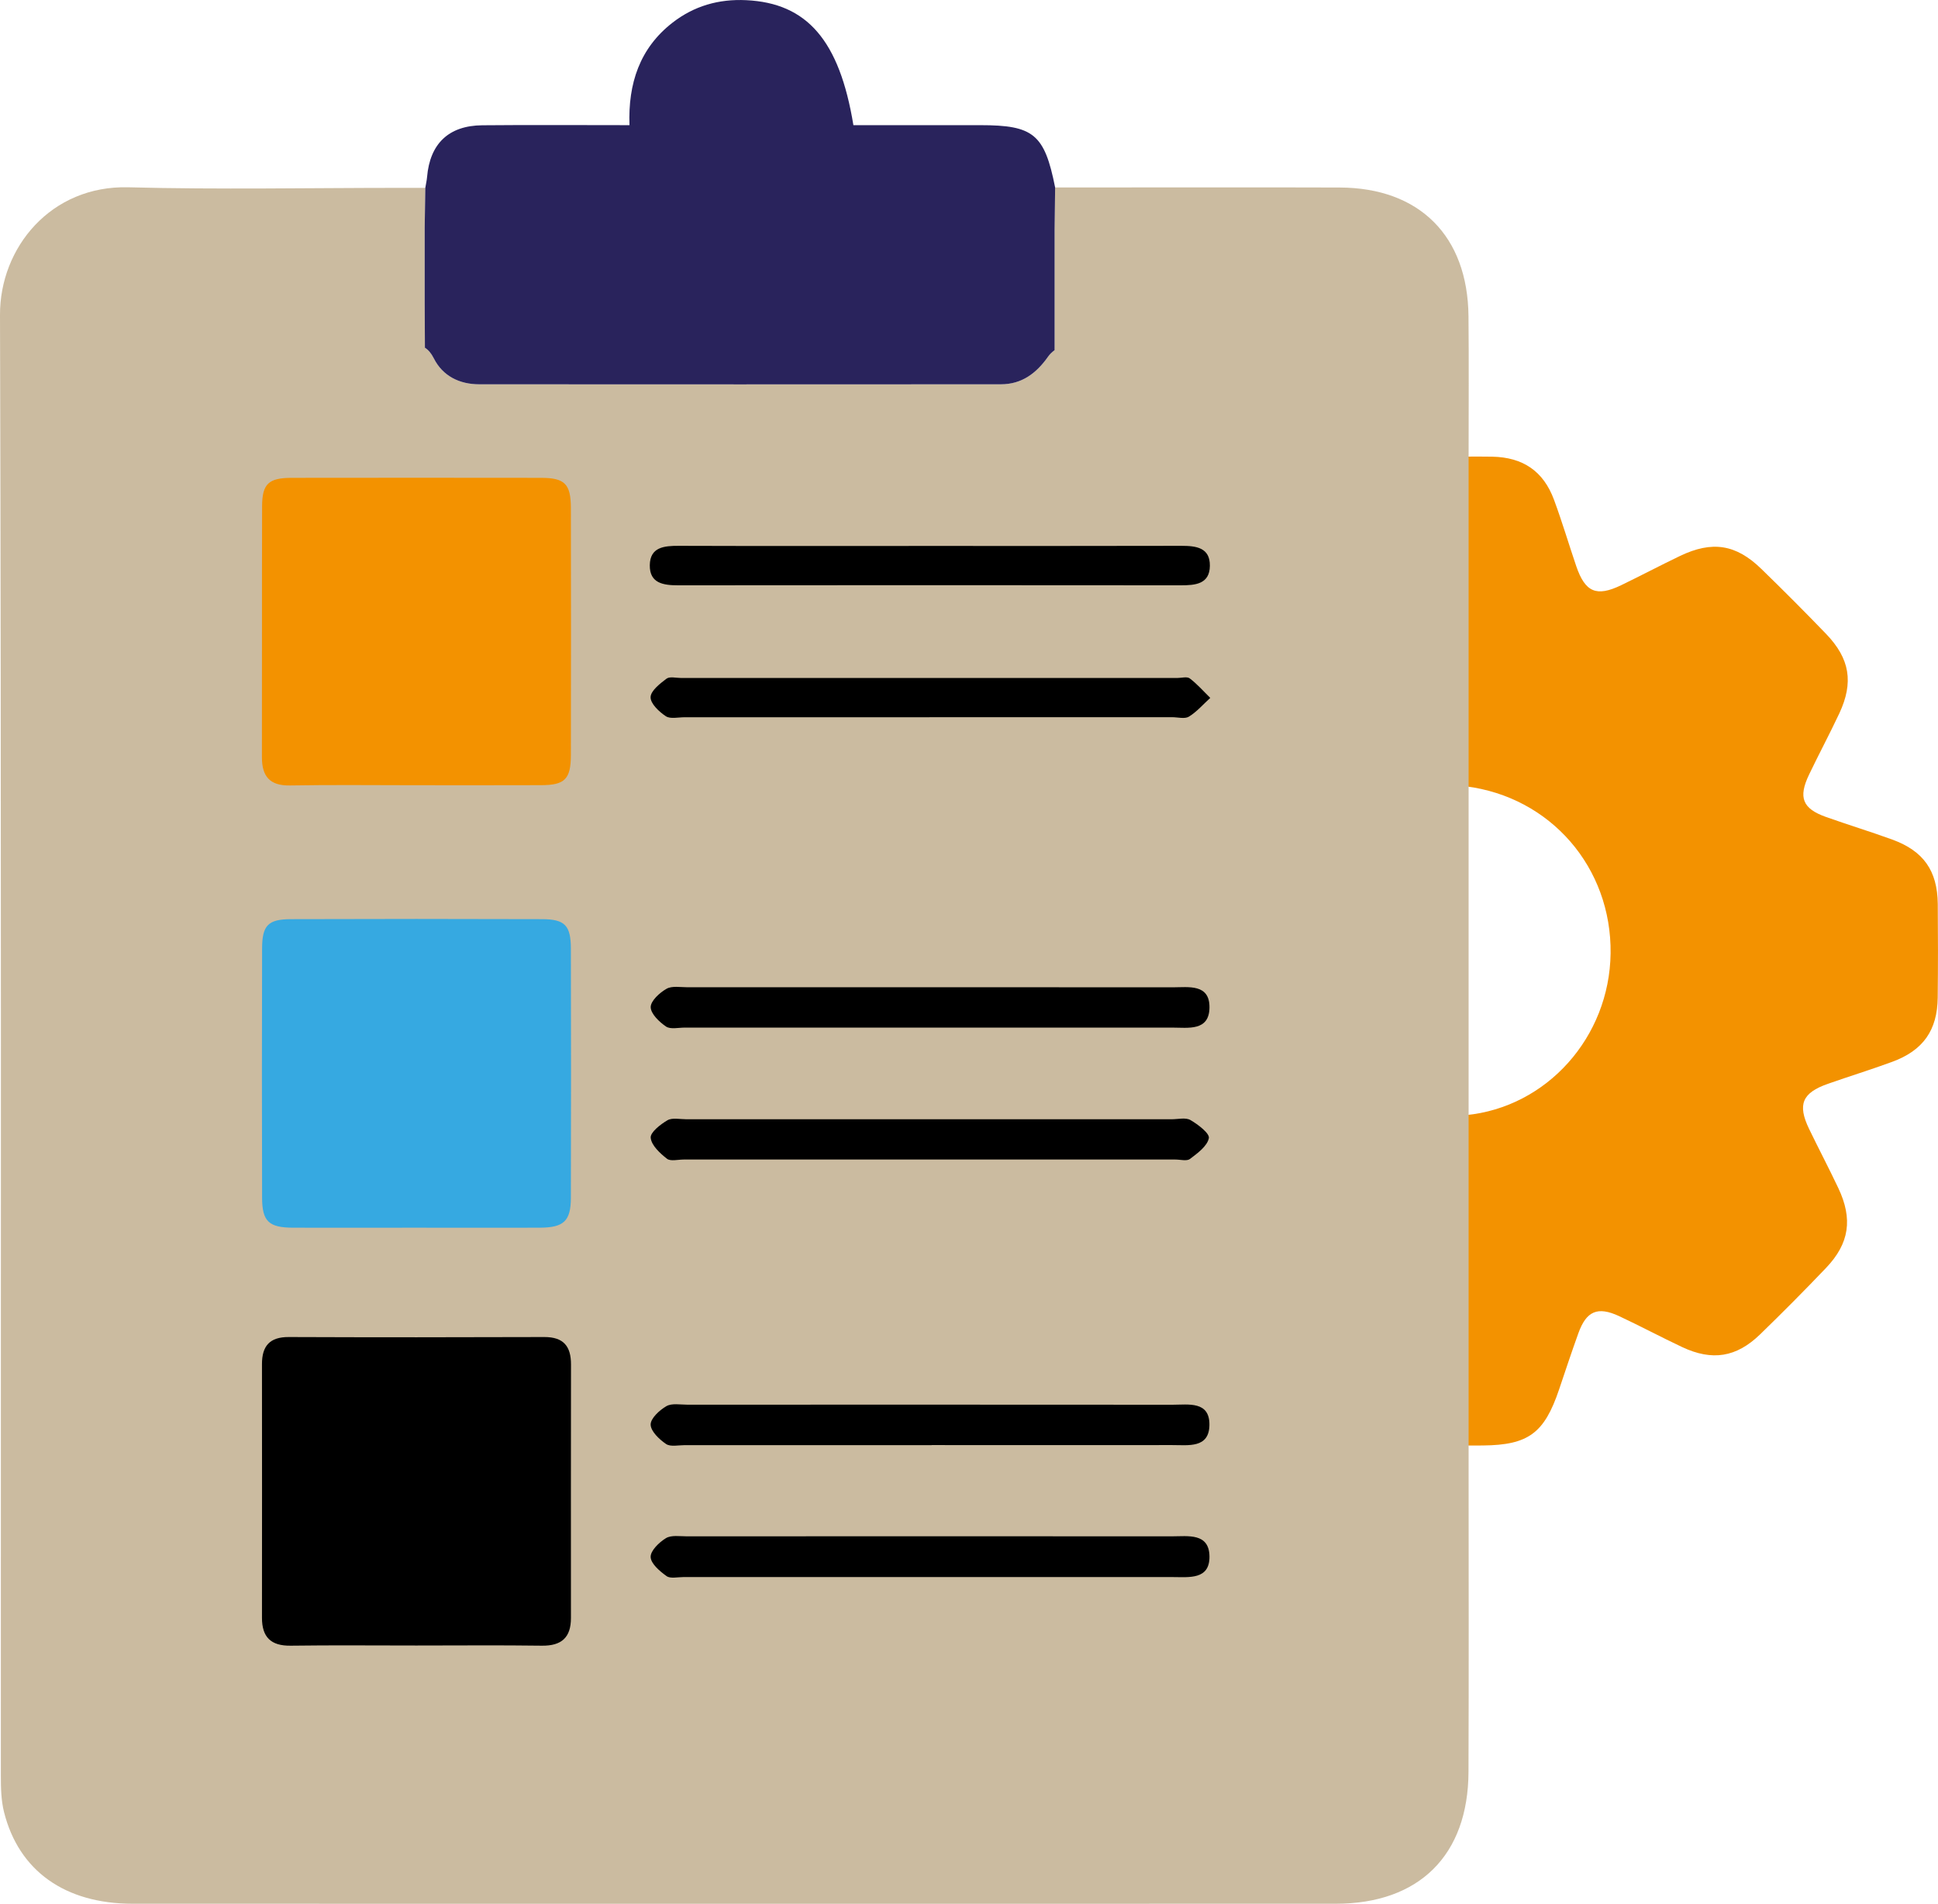
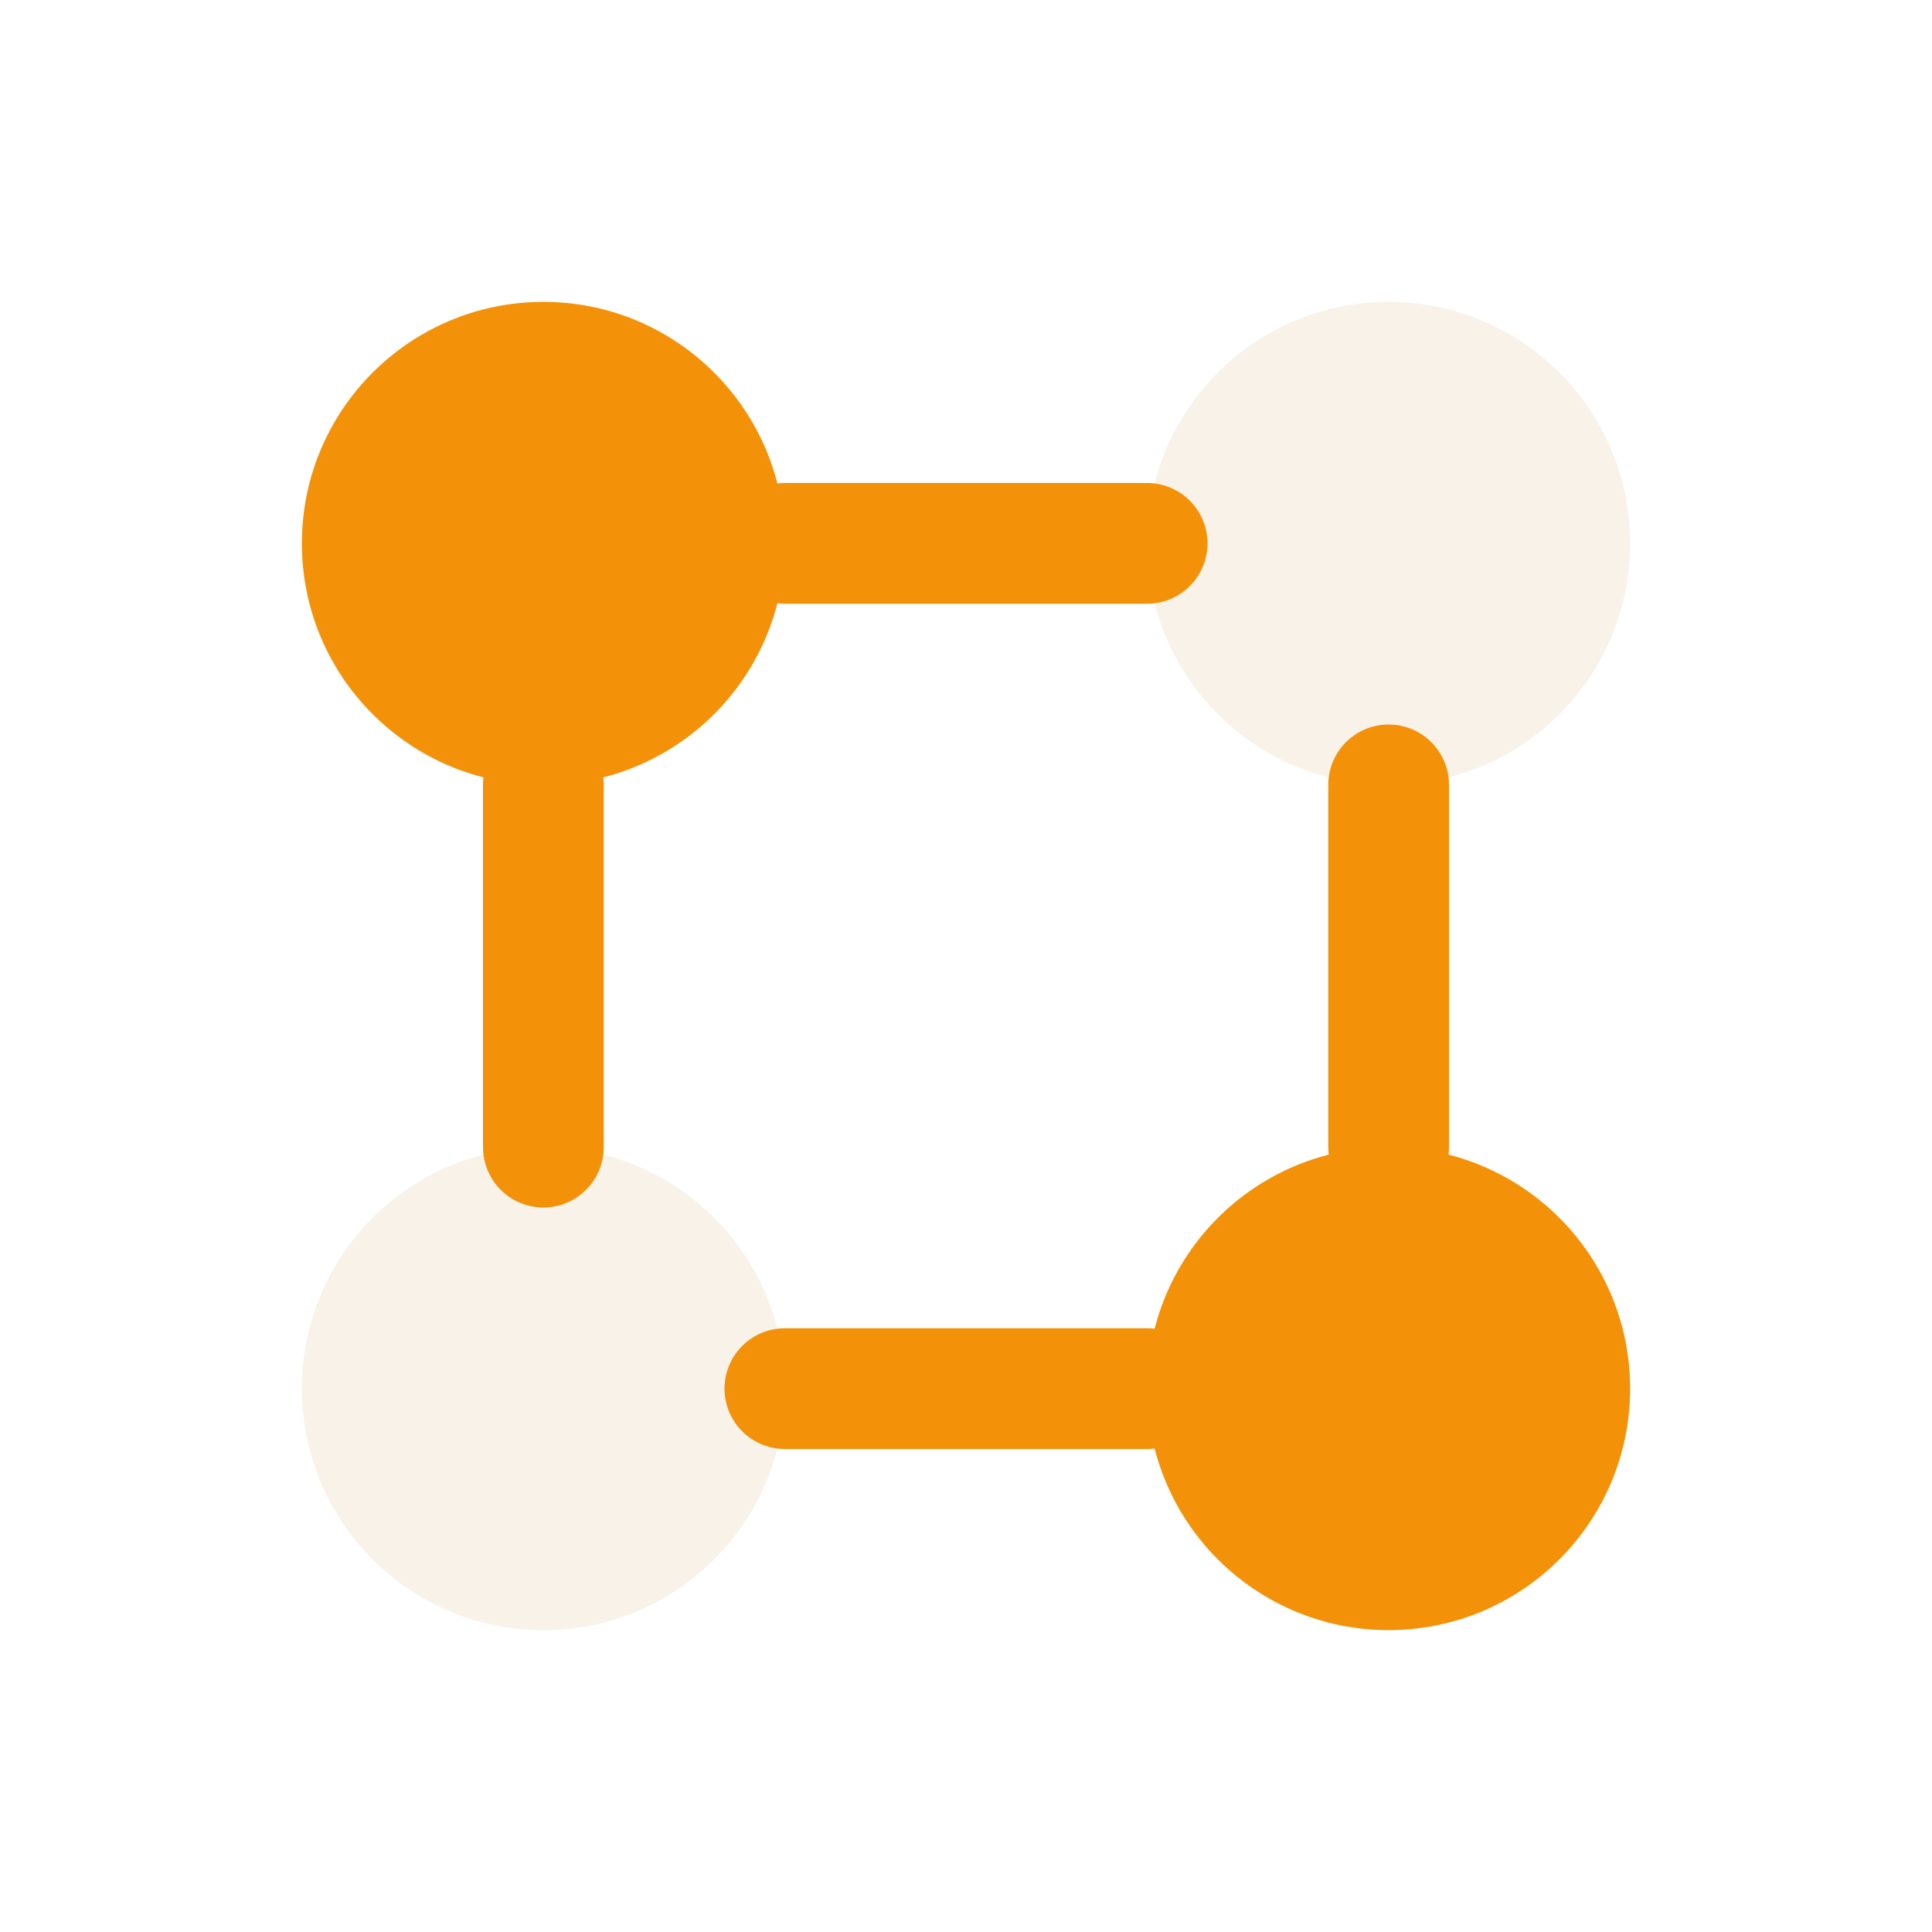
- <svg xmlns="http://www.w3.org/2000/svg" data-bbox="0 0.003 340.656 334.628" viewBox="0 0 340.66 334.63" data-type="color">
-   <g>
-     <path d="M340.62 158.86c-.07-5.82-2.51-9.29-8-11.29-3.85-1.4-7.78-2.6-11.64-3.97-4.14-1.47-4.92-3.41-2.98-7.46 1.72-3.59 3.6-7.11 5.3-10.72 2.56-5.46 1.88-9.65-2.32-14.01-3.72-3.86-7.51-7.66-11.36-11.4-4.46-4.35-8.65-5-14.31-2.29-3.48 1.67-6.89 3.47-10.36 5.15-4.33 2.08-6.31 1.23-7.88-3.36-1.32-3.89-2.49-7.83-3.91-11.67-1.86-5.03-5.46-7.46-10.84-7.57-1.59-.04-3.17-.01-5.17-.01v173.82c1.59 0 2.57.01 3.55-.01 7.95-.08 10.76-2.16 13.35-9.83 1.11-3.3 2.21-6.61 3.39-9.89 1.41-3.93 3.4-4.78 7.2-3 3.72 1.74 7.34 3.68 11.06 5.43 5.27 2.47 9.51 1.81 13.69-2.24 3.94-3.82 7.81-7.72 11.6-11.69 4.1-4.3 4.72-8.6 2.14-14.04-1.65-3.49-3.45-6.9-5.13-10.38-2.07-4.3-1.22-6.34 3.31-7.93 3.76-1.32 7.56-2.49 11.29-3.86 5.45-2 7.95-5.55 8.01-11.3.06-5.49.06-10.99.01-16.48m-82.98 37.15v-57.8c14.95 1.87 25.66 14.3 25.47 29.36-.19 14.72-11.19 27.06-25.47 28.44" fill="#f39200" data-color="1" />
-     <path d="M258.15 259.02c0 17.47.05 34.95-.02 52.42-.05 14.65-8.66 23.18-23.34 23.18-70.49.02-140.98.01-211.47 0-11.89 0-20.03-5.78-22.62-16.15-.5-2.02-.55-4.2-.55-6.3-.02-85.6.1-171.21-.15-256.81-.04-11.85 8.96-22.79 22.55-22.44 15.95.42 31.93.1 47.9.1h4.31l-.11 7.07v12.97l.04 8.06c.59.37 1.1.95 1.56 1.86 1.55 3.09 4.48 4.57 7.99 4.57q45.84.03 91.68 0c3.67 0 6.23-1.91 8.31-4.86.27-.4.69-.81 1.15-1.14V40.38l.09-7.43h3.98c15.35 0 30.69-.04 46.04.01 14.04.05 22.51 8.53 22.64 22.63.08 8.07.02 16.15.02 24.67z" fill="#cbbba0" data-color="2" />
-     <path d="m185.47 32.95-.09 7.43v21.17c-.46.33-.88.74-1.15 1.14-2.08 2.95-4.64 4.86-8.31 4.86q-45.84.03-91.68 0c-3.51 0-6.44-1.48-7.99-4.57-.46-.91-.97-1.49-1.56-1.86l-.04-8.06V40.09l.11-7.07c.13-.77.26-1.33.31-1.91.5-5.86 3.8-9.04 9.71-9.09 8.47-.08 16.94-.02 25.87-.02-.26-7.32 1.8-13.54 7.57-18.02 3.79-2.94 8.12-4.18 12.93-3.95 10.69.5 16.41 7.04 18.86 21.97h22.32c9.34 0 11.28 1.58 13.14 10.95" fill="#29235c" data-color="3" />
-     <path d="M100.37 239.84c-.02 14.85-.02 29.7-.01 44.54.01 3.45-1.66 4.92-5.1 4.88-7.36-.1-14.72-.03-22.08-.03s-14.72-.07-22.08.03c-3.49.05-5.06-1.51-5.05-4.92.01-14.85.02-29.7 0-44.55-.01-3.2 1.35-4.8 4.72-4.78 14.97.06 29.94.05 44.91 0 3.38-.01 4.7 1.63 4.69 4.83" fill="#000000" data-color="4" />
-     <path d="M100.35 210.55c-.02 4.08-1.25 5.22-5.47 5.24-7.36.03-14.71 0-22.07 0s-14.21.03-21.32 0c-4.24-.02-5.41-1.1-5.42-5.27-.04-14.6-.04-29.19 0-43.78.01-4.09 1.04-5.17 5.08-5.18 14.71-.05 29.43-.05 44.14 0 4.02.01 5.05 1.11 5.06 5.21.03 14.59.04 29.19 0 43.78" fill="#36a9e1" data-color="5" />
-     <path d="M100.35 89.3q.045 21.69 0 43.38c-.01 4.29-1.06 5.32-5.26 5.33-7.35.03-14.7.01-22.06.01s-14.71-.09-22.06.04c-3.57.06-4.93-1.61-4.93-4.97.03-14.71-.01-29.42.03-44.13.02-3.94 1.16-4.97 5.24-4.97 14.58-.02 29.17-.02 43.75 0 4.21 0 5.28 1.05 5.29 5.31" fill="#f39200" data-color="1" />
-     <path d="M163.13 277.2H120.1c-1 0-2.26.31-2.93-.17-1.19-.85-2.76-2.18-2.8-3.35-.04-1.11 1.49-2.59 2.69-3.32.94-.57 2.42-.32 3.66-.32 28.44-.01 56.87-.02 85.31 0 2.78 0 6.51-.64 6.57 3.52.05 4.15-3.59 3.64-6.44 3.64z" fill="#000000" data-color="4" />
-     <path d="M163.68 196.73h42.28c1.12 0 2.47-.35 3.31.15 1.33.77 3.4 2.35 3.22 3.18-.29 1.41-1.99 2.64-3.32 3.65-.56.42-1.69.1-2.57.1h-86.43c-1 0-2.3.35-2.93-.14-1.23-.96-2.73-2.34-2.86-3.68-.1-.95 1.71-2.36 2.94-3.08.85-.49 2.19-.18 3.31-.18h43.03Z" fill="#000000" data-color="4" />
-     <path d="M163.4 180.62h-43.03c-1.12 0-2.52.34-3.3-.19-1.19-.81-2.68-2.24-2.69-3.41 0-1.1 1.57-2.53 2.78-3.22.96-.55 2.43-.27 3.67-.27 28.44 0 56.88-.02 85.31.01 2.77 0 6.52-.66 6.46 3.58-.06 4.16-3.74 3.5-6.55 3.5-14.22.02-28.44 0-42.66 0Z" fill="#000000" data-color="4" />
-     <path d="M163.78 254.01h-43.4c-1.12 0-2.51.33-3.3-.2-1.19-.81-2.69-2.23-2.71-3.41-.01-1.1 1.56-2.54 2.77-3.24.96-.55 2.43-.26 3.67-.26 28.44 0 56.87-.02 85.31.01 2.77 0 6.53-.69 6.47 3.56-.05 4.14-3.72 3.52-6.54 3.53-14.09.02-28.19 0-42.28 0Z" fill="#000000" data-color="4" />
-     <path d="M163.5 95.96c14.72 0 29.44.02 44.16-.02 2.61 0 5.05.31 5.01 3.52-.04 3.22-2.56 3.42-5.12 3.42q-44.16-.045-88.32 0c-2.61 0-5.05-.34-5.01-3.53.04-3.2 2.53-3.42 5.12-3.41 14.72.05 29.44.02 44.16.02" fill="#000000" data-color="4" />
-     <path d="M163.38 126.07h-43.04c-1.12 0-2.51.34-3.3-.18-1.18-.78-2.7-2.21-2.68-3.34s1.64-2.38 2.8-3.26c.57-.42 1.69-.12 2.57-.12h87.2c.75 0 1.72-.29 2.2.07 1.32 1 2.42 2.27 3.61 3.43-1.24 1.12-2.35 2.43-3.75 3.29-.73.45-1.95.1-2.95.1h-42.66Z" fill="#000000" data-color="4" />
-   </g>
+ <svg xmlns="http://www.w3.org/2000/svg" viewBox="0 0 64 64" role="img" aria-hidden="true">
+   <circle cx="18" cy="18" r="8" fill="#F39208" />
+   <circle cx="46" cy="18" r="8" fill="#F8F2E8" />
+   <circle cx="18" cy="46" r="8" fill="#F8F2E8" />
+   <circle cx="46" cy="46" r="8" fill="#F39208" />
+   <path d="M26 18h12M18 26v12M46 26v12M26 46h12" stroke="#F39208" stroke-width="4" stroke-linecap="round" />
</svg>
